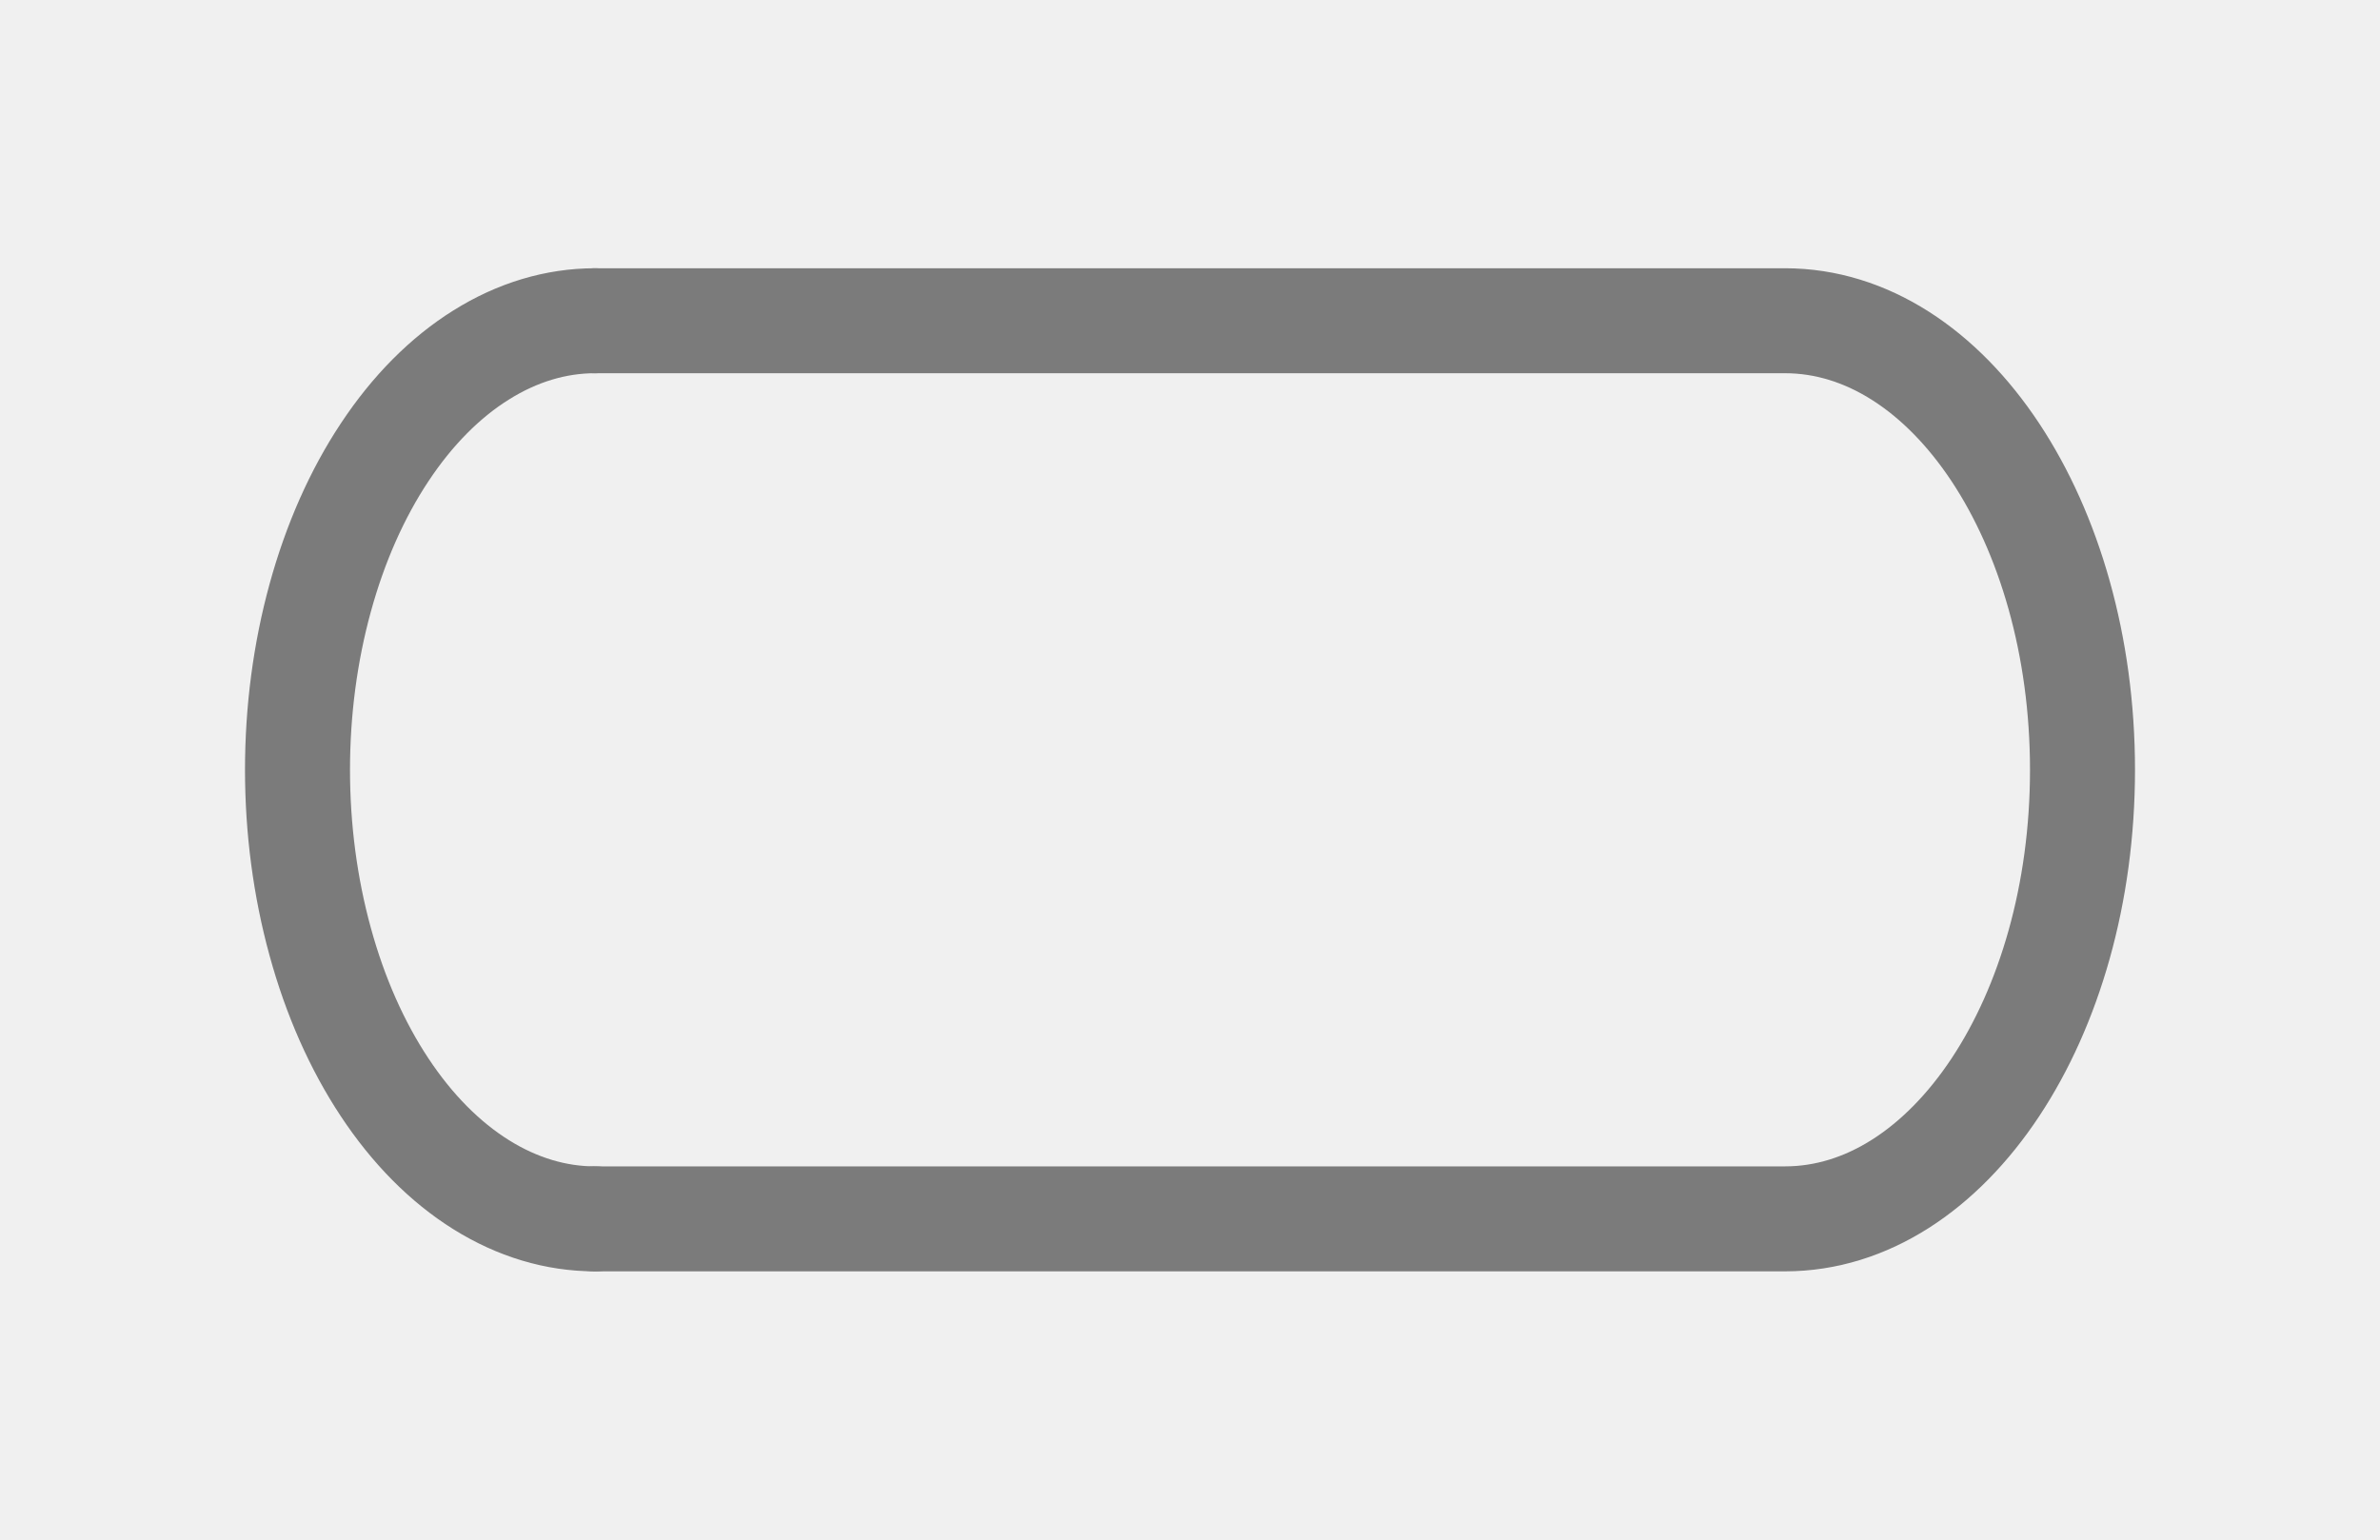
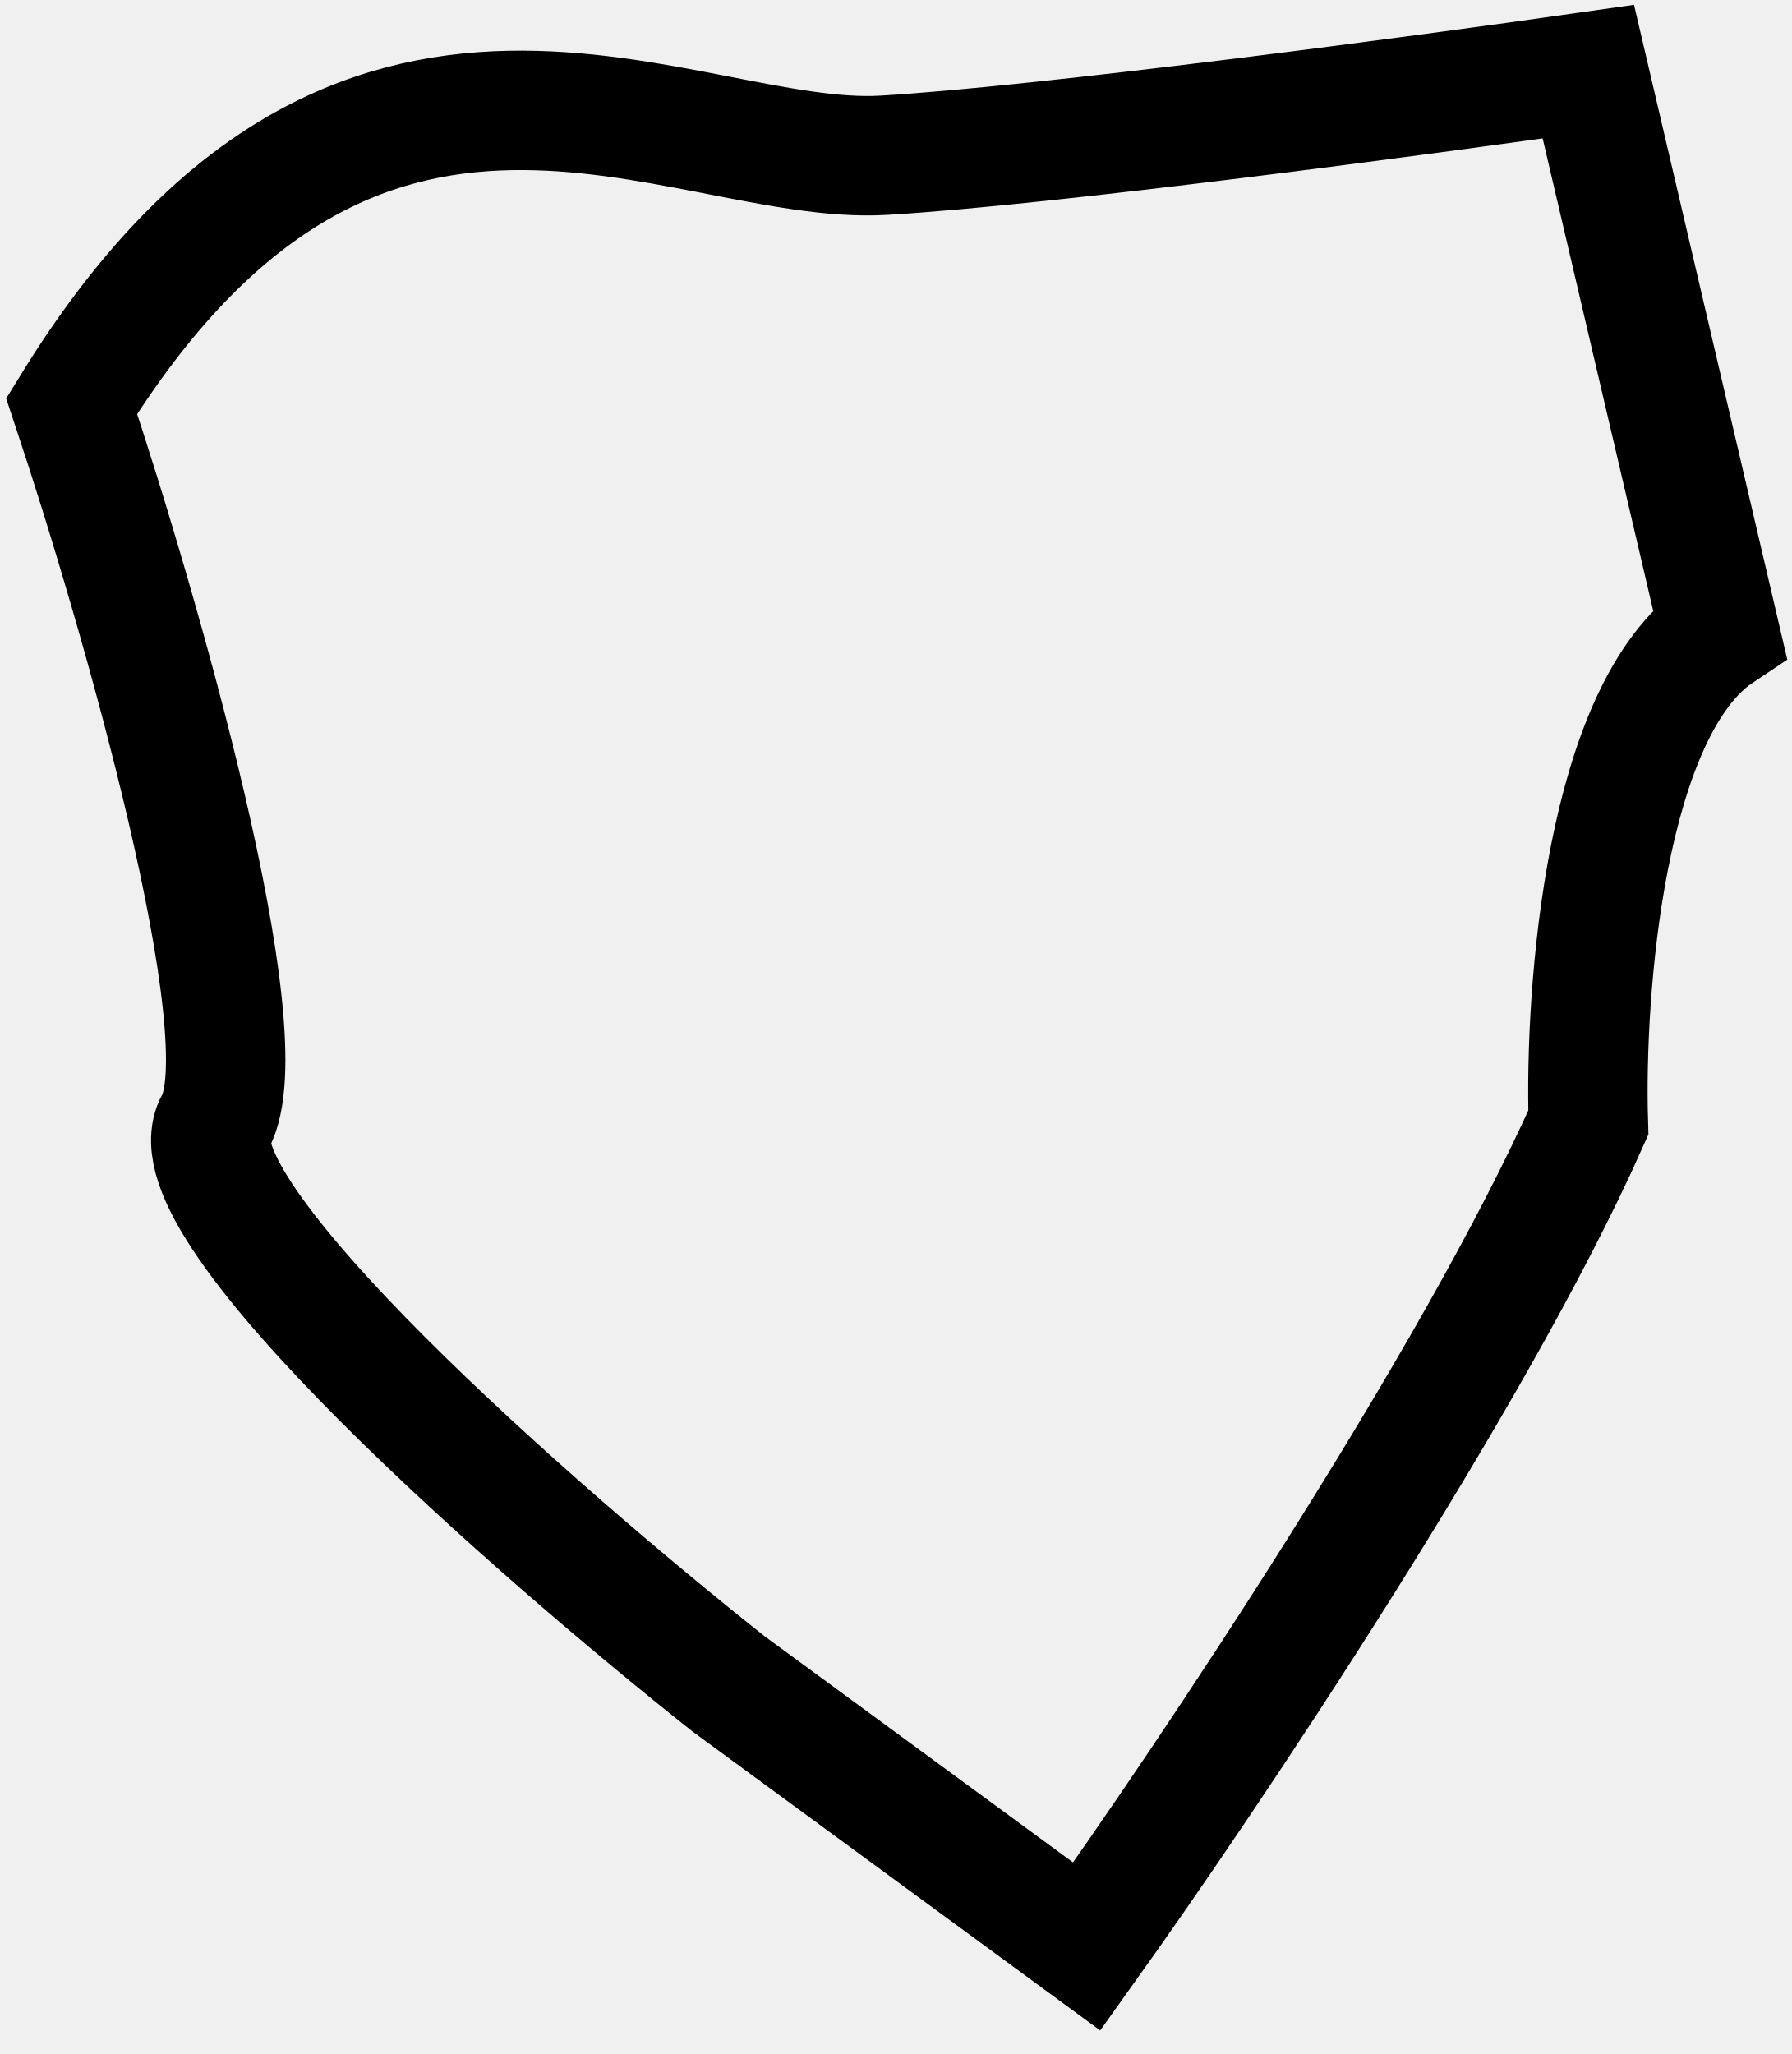
- <svg xmlns="http://www.w3.org/2000/svg" width="34" height="22" viewBox="0 0 34 22" fill="none">
-   <g clip-path="url(#clip0_1981_1505)">
-     <path d="M8.5 17.416C7.942 17.416 7.389 17.25 6.874 16.928C6.358 16.606 5.889 16.133 5.495 15.537C5.1 14.941 4.787 14.234 4.574 13.455C4.36 12.677 4.25 11.842 4.25 11C4.25 10.157 4.36 9.323 4.574 8.544C4.787 7.766 5.1 7.058 5.495 6.463C5.889 5.867 6.358 5.394 6.874 5.072C7.389 4.749 7.942 4.583 8.5 4.583" stroke="#7B7B7B" stroke-width="1.5" stroke-linecap="round" stroke-linejoin="round" />
-     <path d="M8.5 17.416L25.5 17.416C27.847 17.416 29.75 14.544 29.75 11C29.75 7.456 27.847 4.583 25.5 4.583L8.5 4.583" stroke="#7B7B7B" stroke-width="1.5" stroke-linecap="round" stroke-linejoin="round" />
-   </g>
-   <defs>
-     <clipPath id="clip0_1981_1505">
-       <rect width="22" height="34" fill="white" transform="translate(0 22) rotate(-90)" />
-     </clipPath>
-   </defs>
+ <svg xmlns="http://www.w3.org/2000/svg" width="75" height="86" viewBox="0 0 75 86" fill="none">
+   <path d="M37 6.5C43.8 6.1 59.5 4 66.5 3L72 26.5C67.2 29.7 66.333 41.5 66.5 47C61.7 57.8 50.5 74.5 45.5 81.5L30.5 70.5C22.5 64.167 7 50.6 9 47C11 43.4 5.833 25.5 3 17C15 -2.5 28.5 7 37 6.5Z" stroke="black" stroke-width="5" />
</svg>
